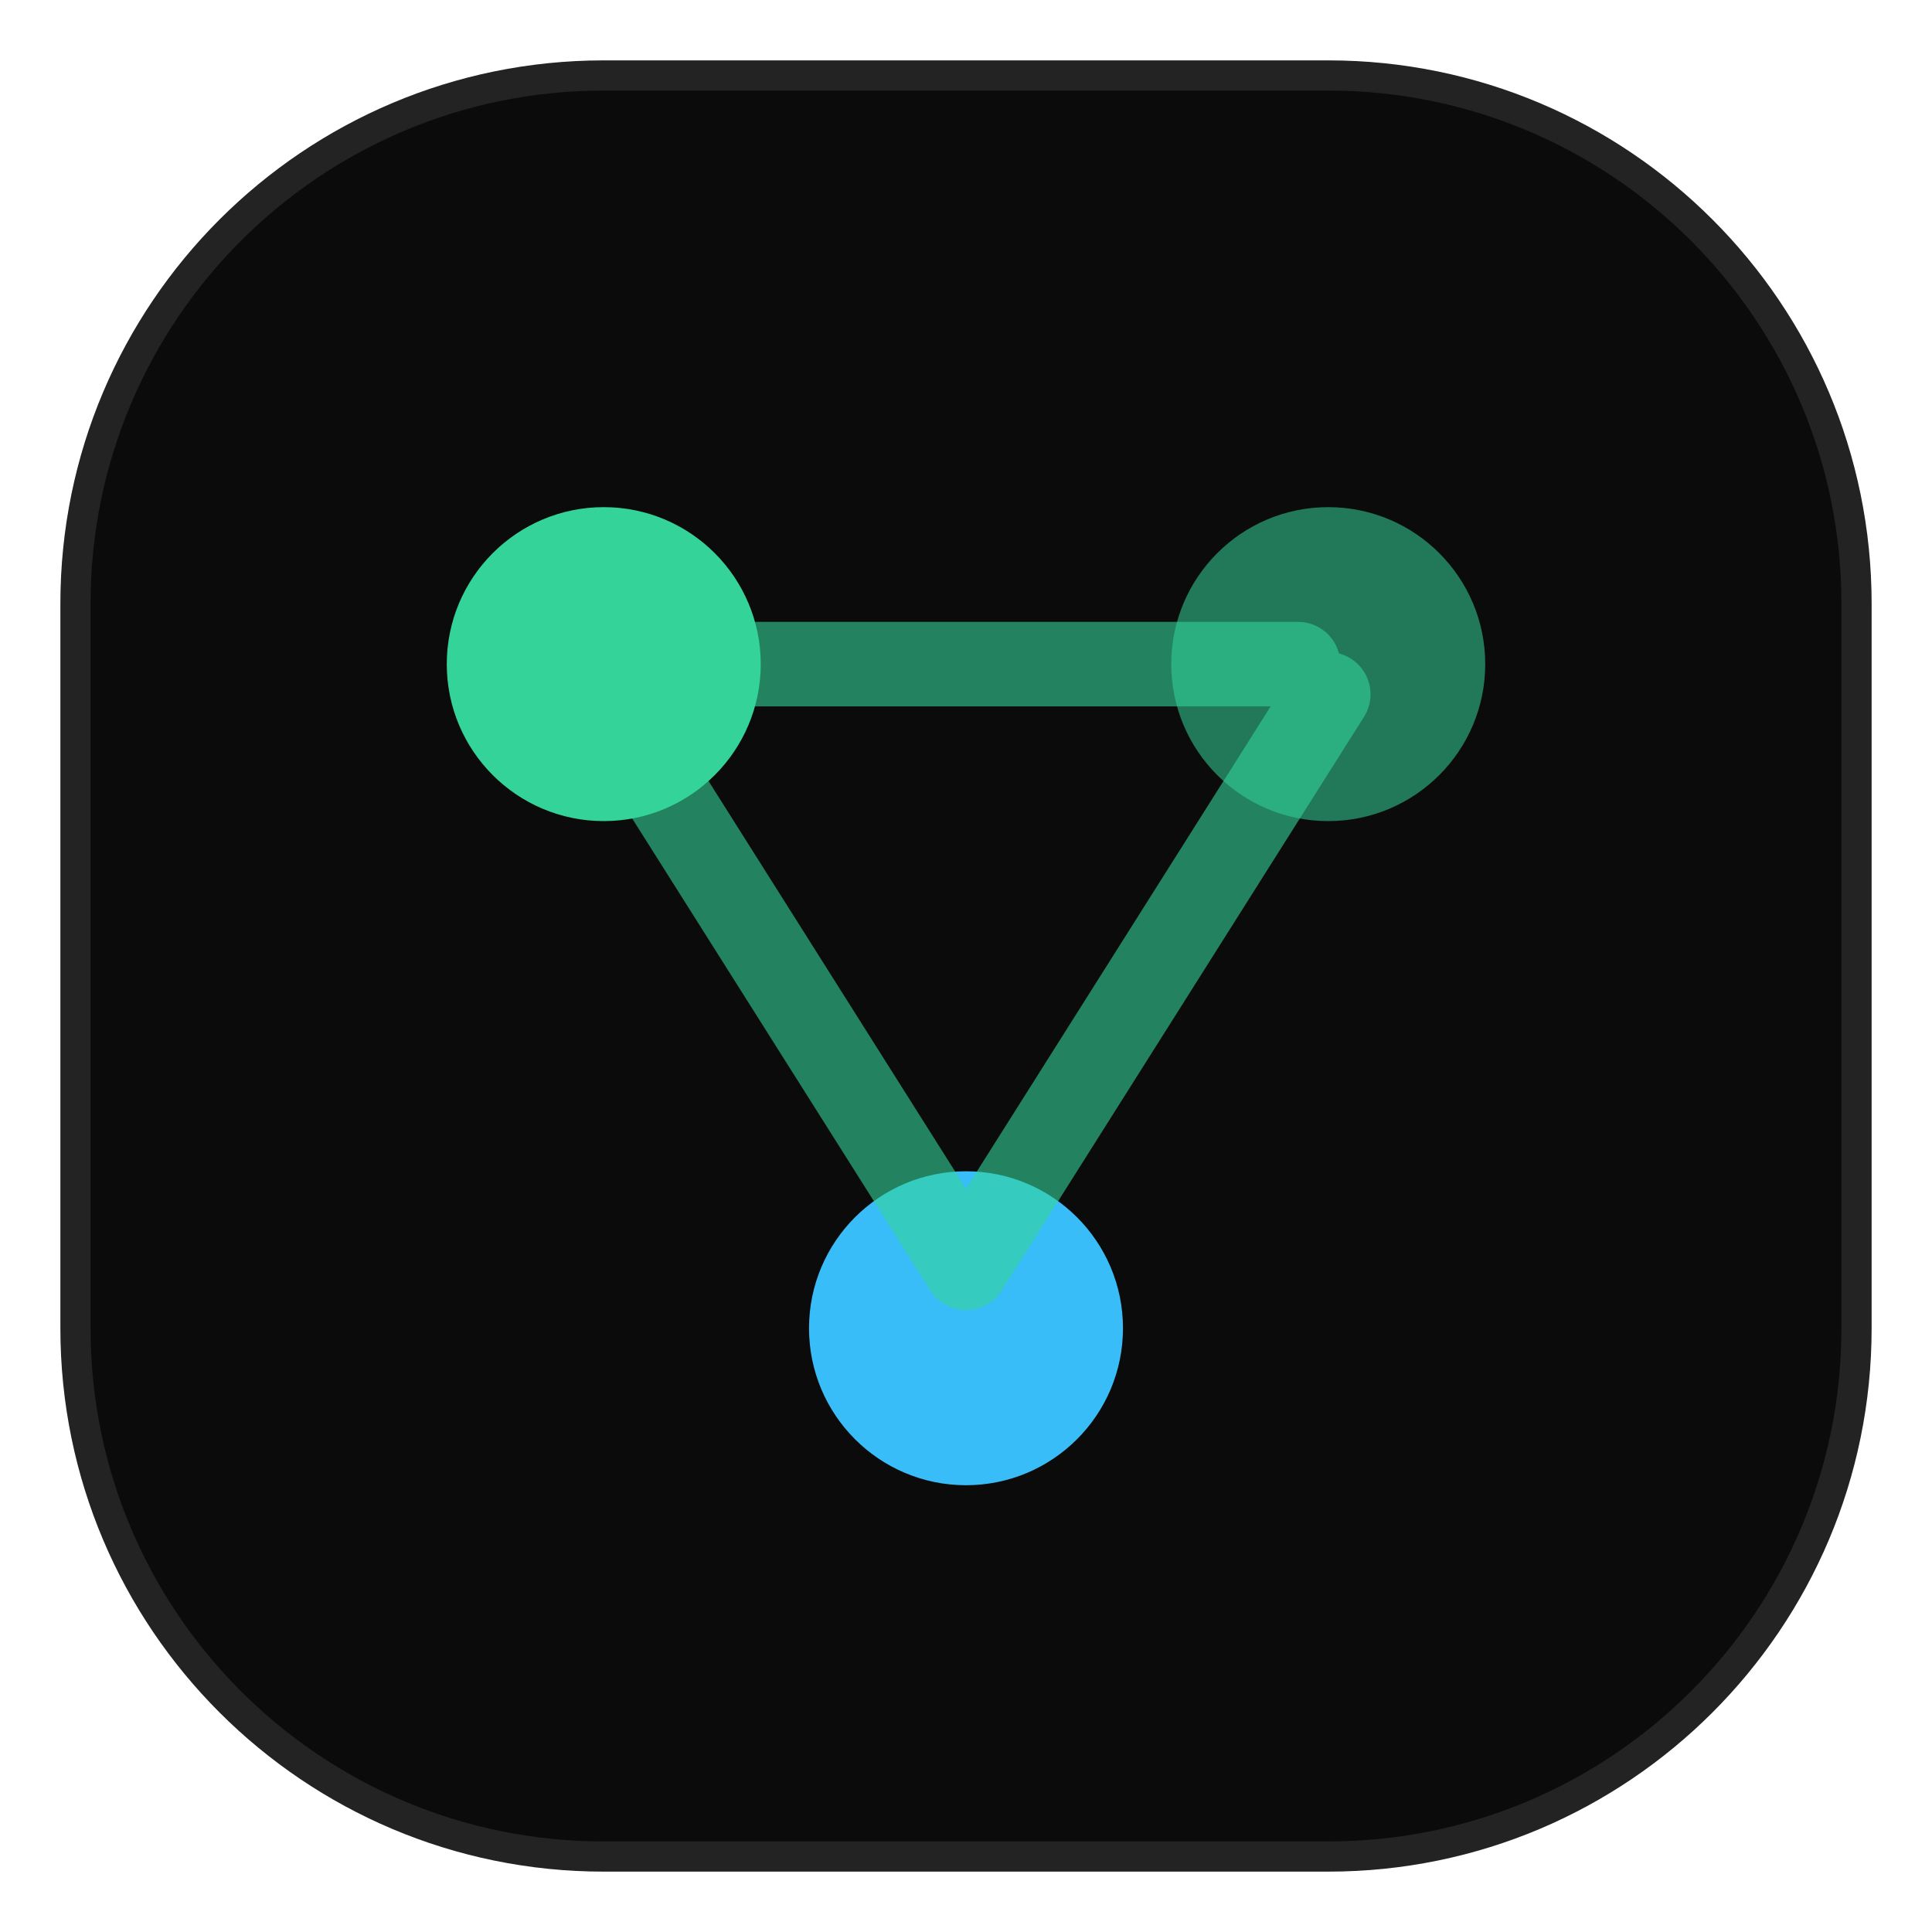
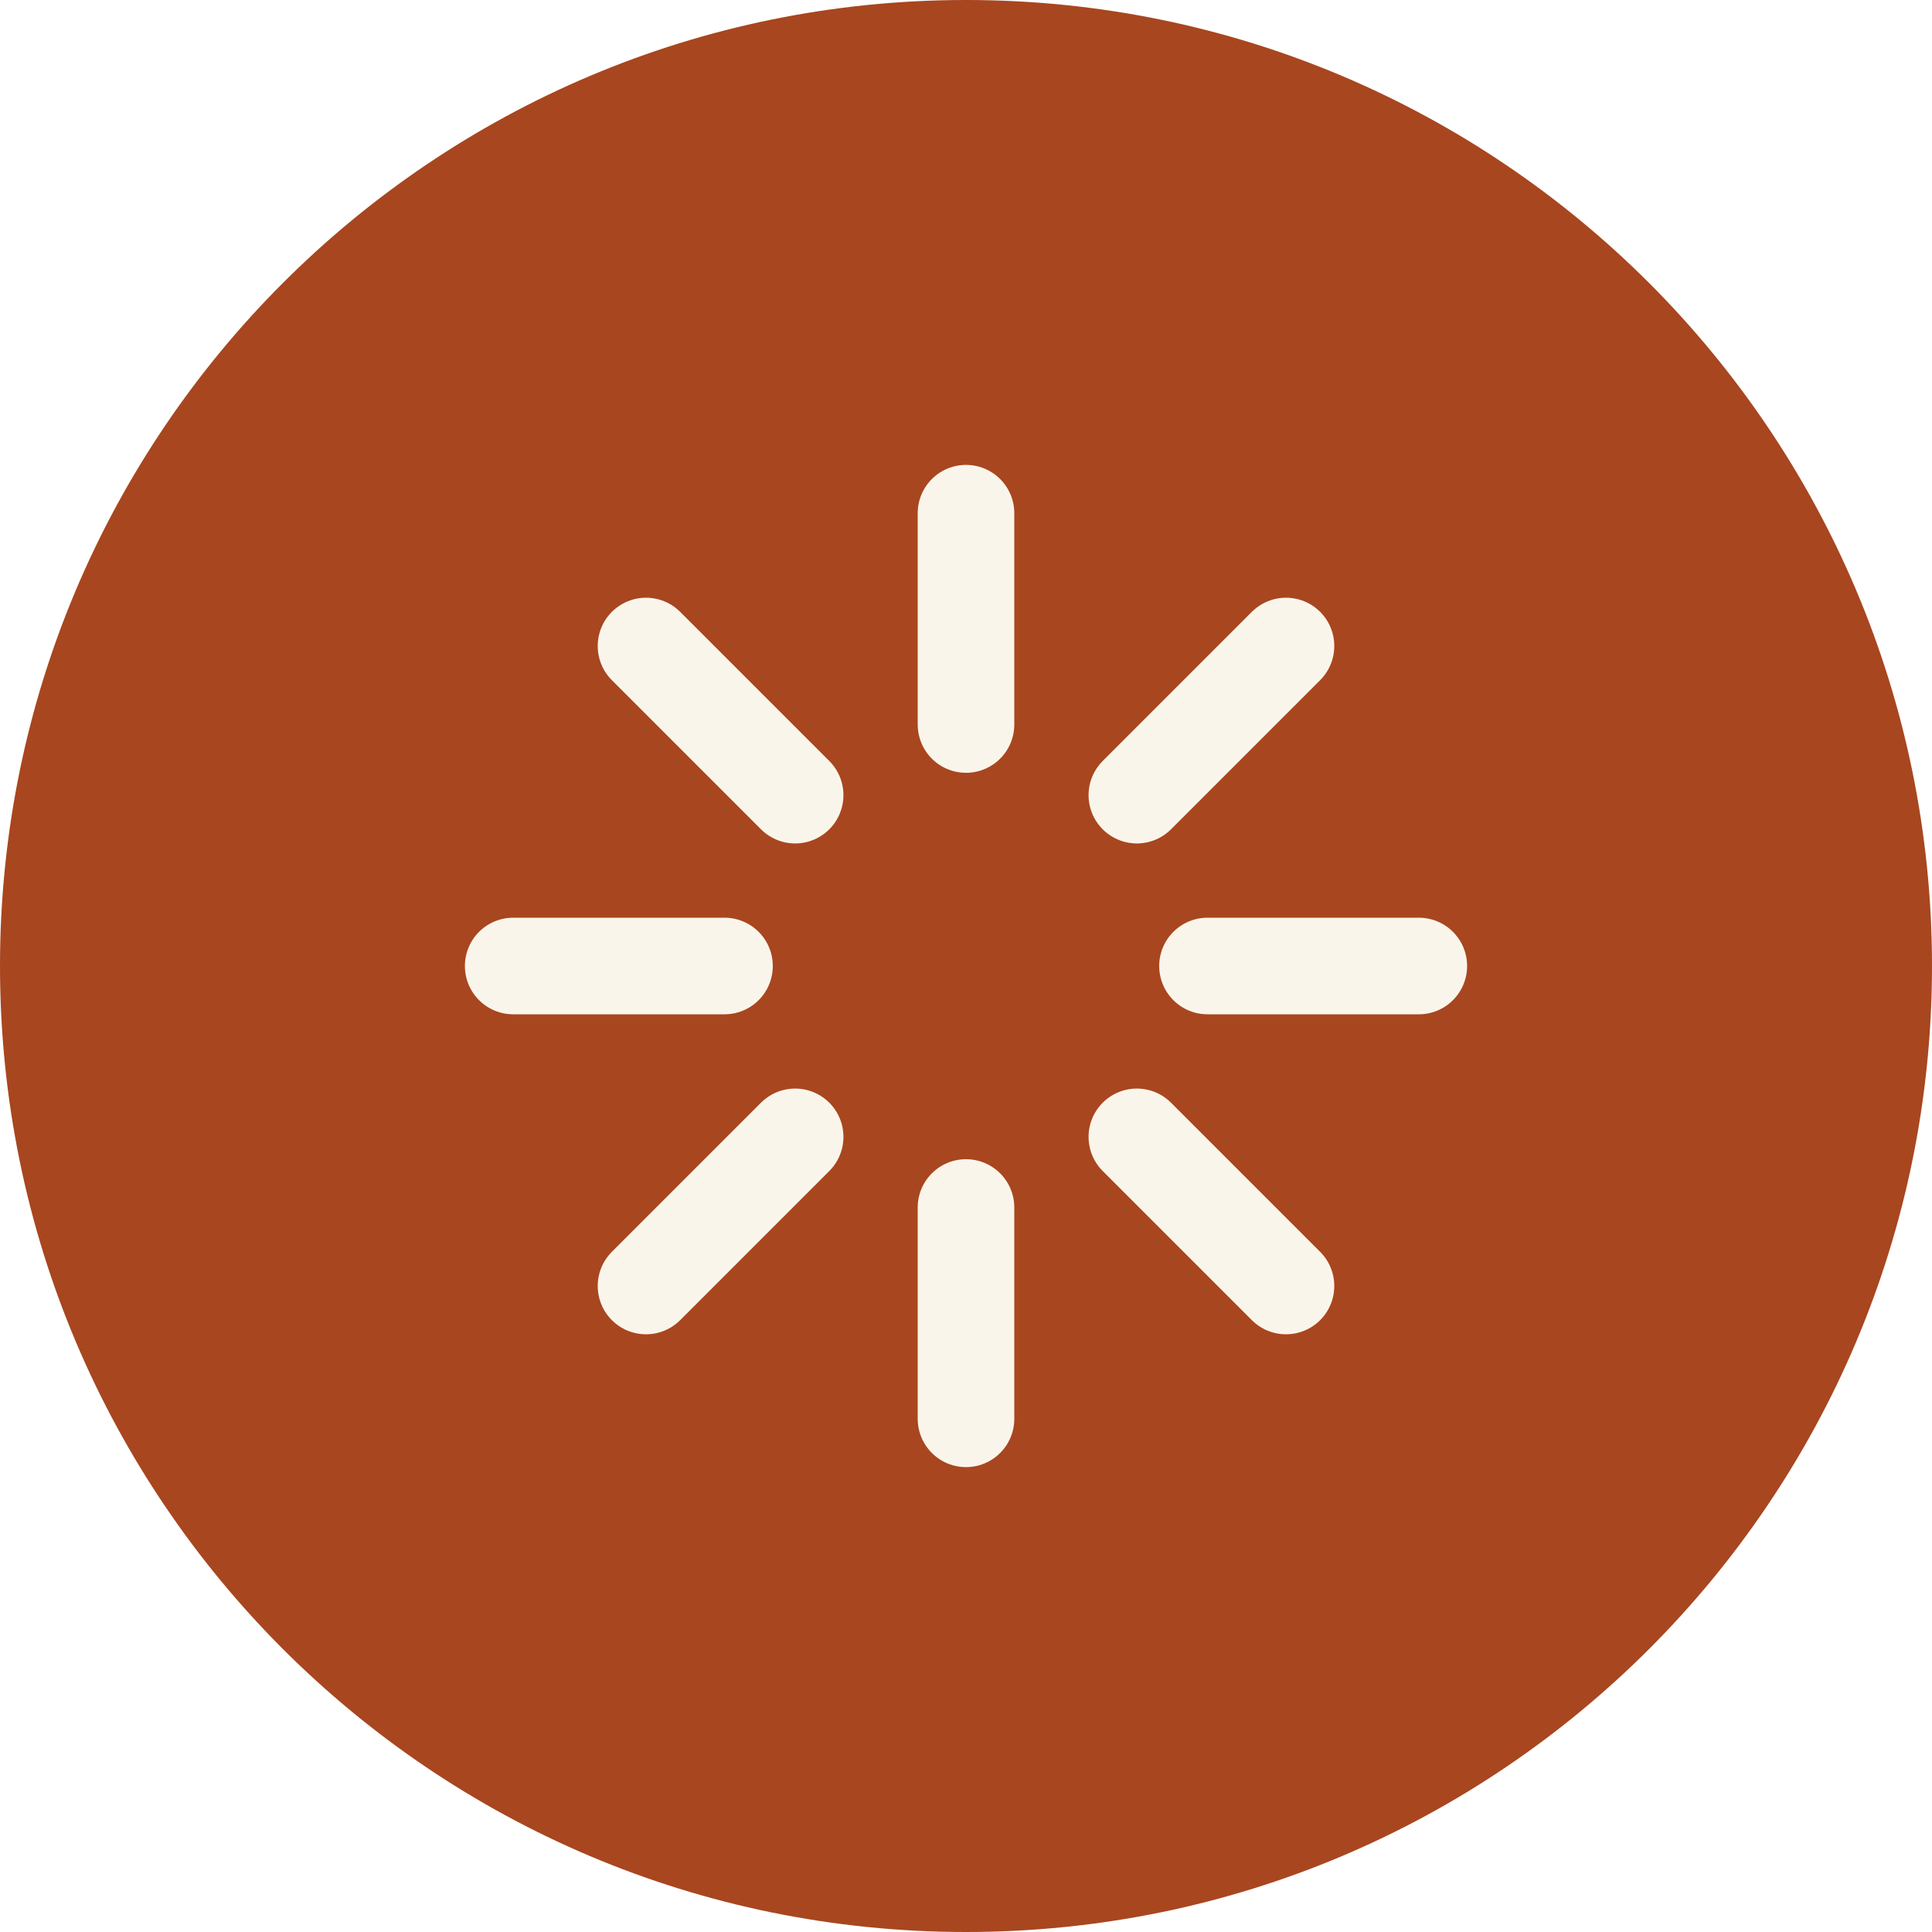
- <svg xmlns="http://www.w3.org/2000/svg" viewBox="0 0 32 32" fill="none">
-   <rect x="1" y="1" width="30" height="30" rx="9" fill="#0b0b0b" stroke="rgba(255,255,255,0.1)" />
-   <circle cx="10" cy="11" r="2.6" fill="#34d399" />
-   <circle cx="22" cy="11" r="2.6" fill="#34d399" fill-opacity="0.55" />
-   <circle cx="16" cy="22" r="2.6" fill="#38bdf8" />
-   <path d="M10 11.5 L16 21 M22 11.5 L16 21 M10.5 11 H21.5" stroke="#34d399" stroke-width="1.4" stroke-opacity="0.6" stroke-linecap="round" />
+ <svg xmlns="http://www.w3.org/2000/svg" viewBox="0 0 32 32">
+   <circle cx="16" cy="16" r="16" fill="#a8461f" />
+   <path d="M20 16 L23.5 16 M18.83 18.83 L21.3 21.3 M16 20 L16 23.5 M13.17 18.83 L10.7 21.3 M12 16 L8.5 16 M13.17 13.17 L10.7 10.7 M16 12 L16 8.5 M18.83 13.17 L21.3 10.7" stroke="#faf5ea" stroke-width="1.6" stroke-linecap="round" />
</svg>
